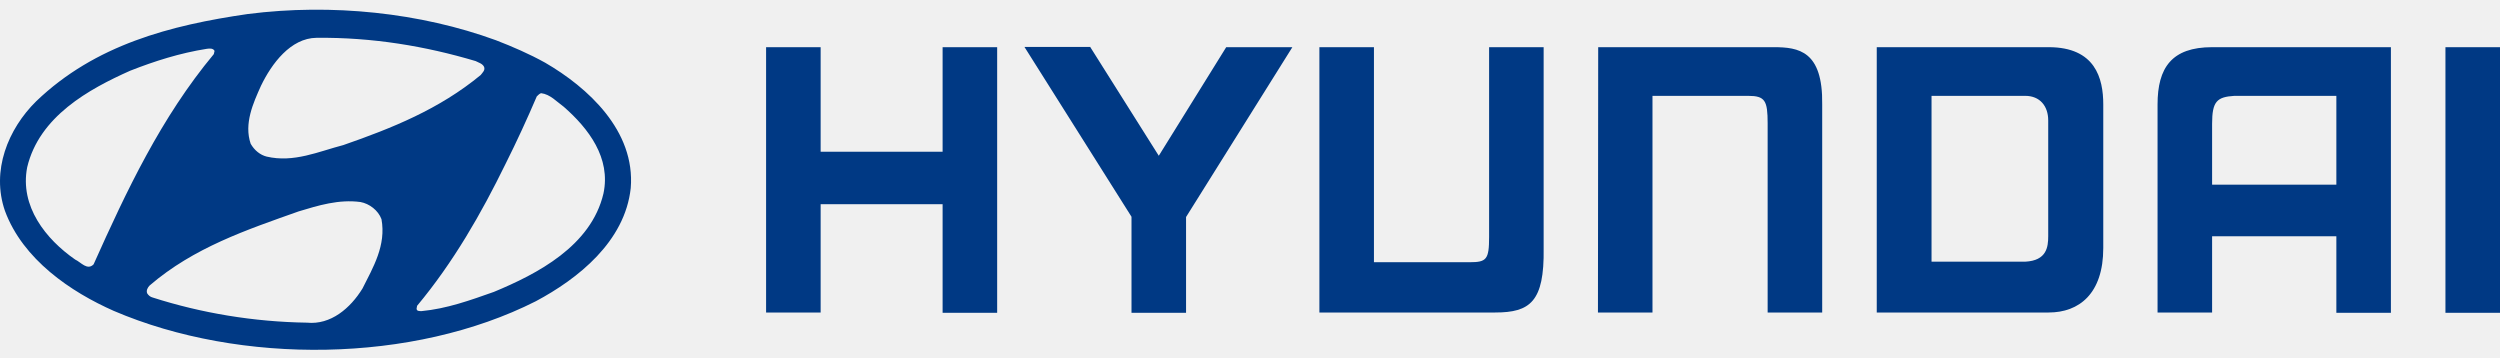
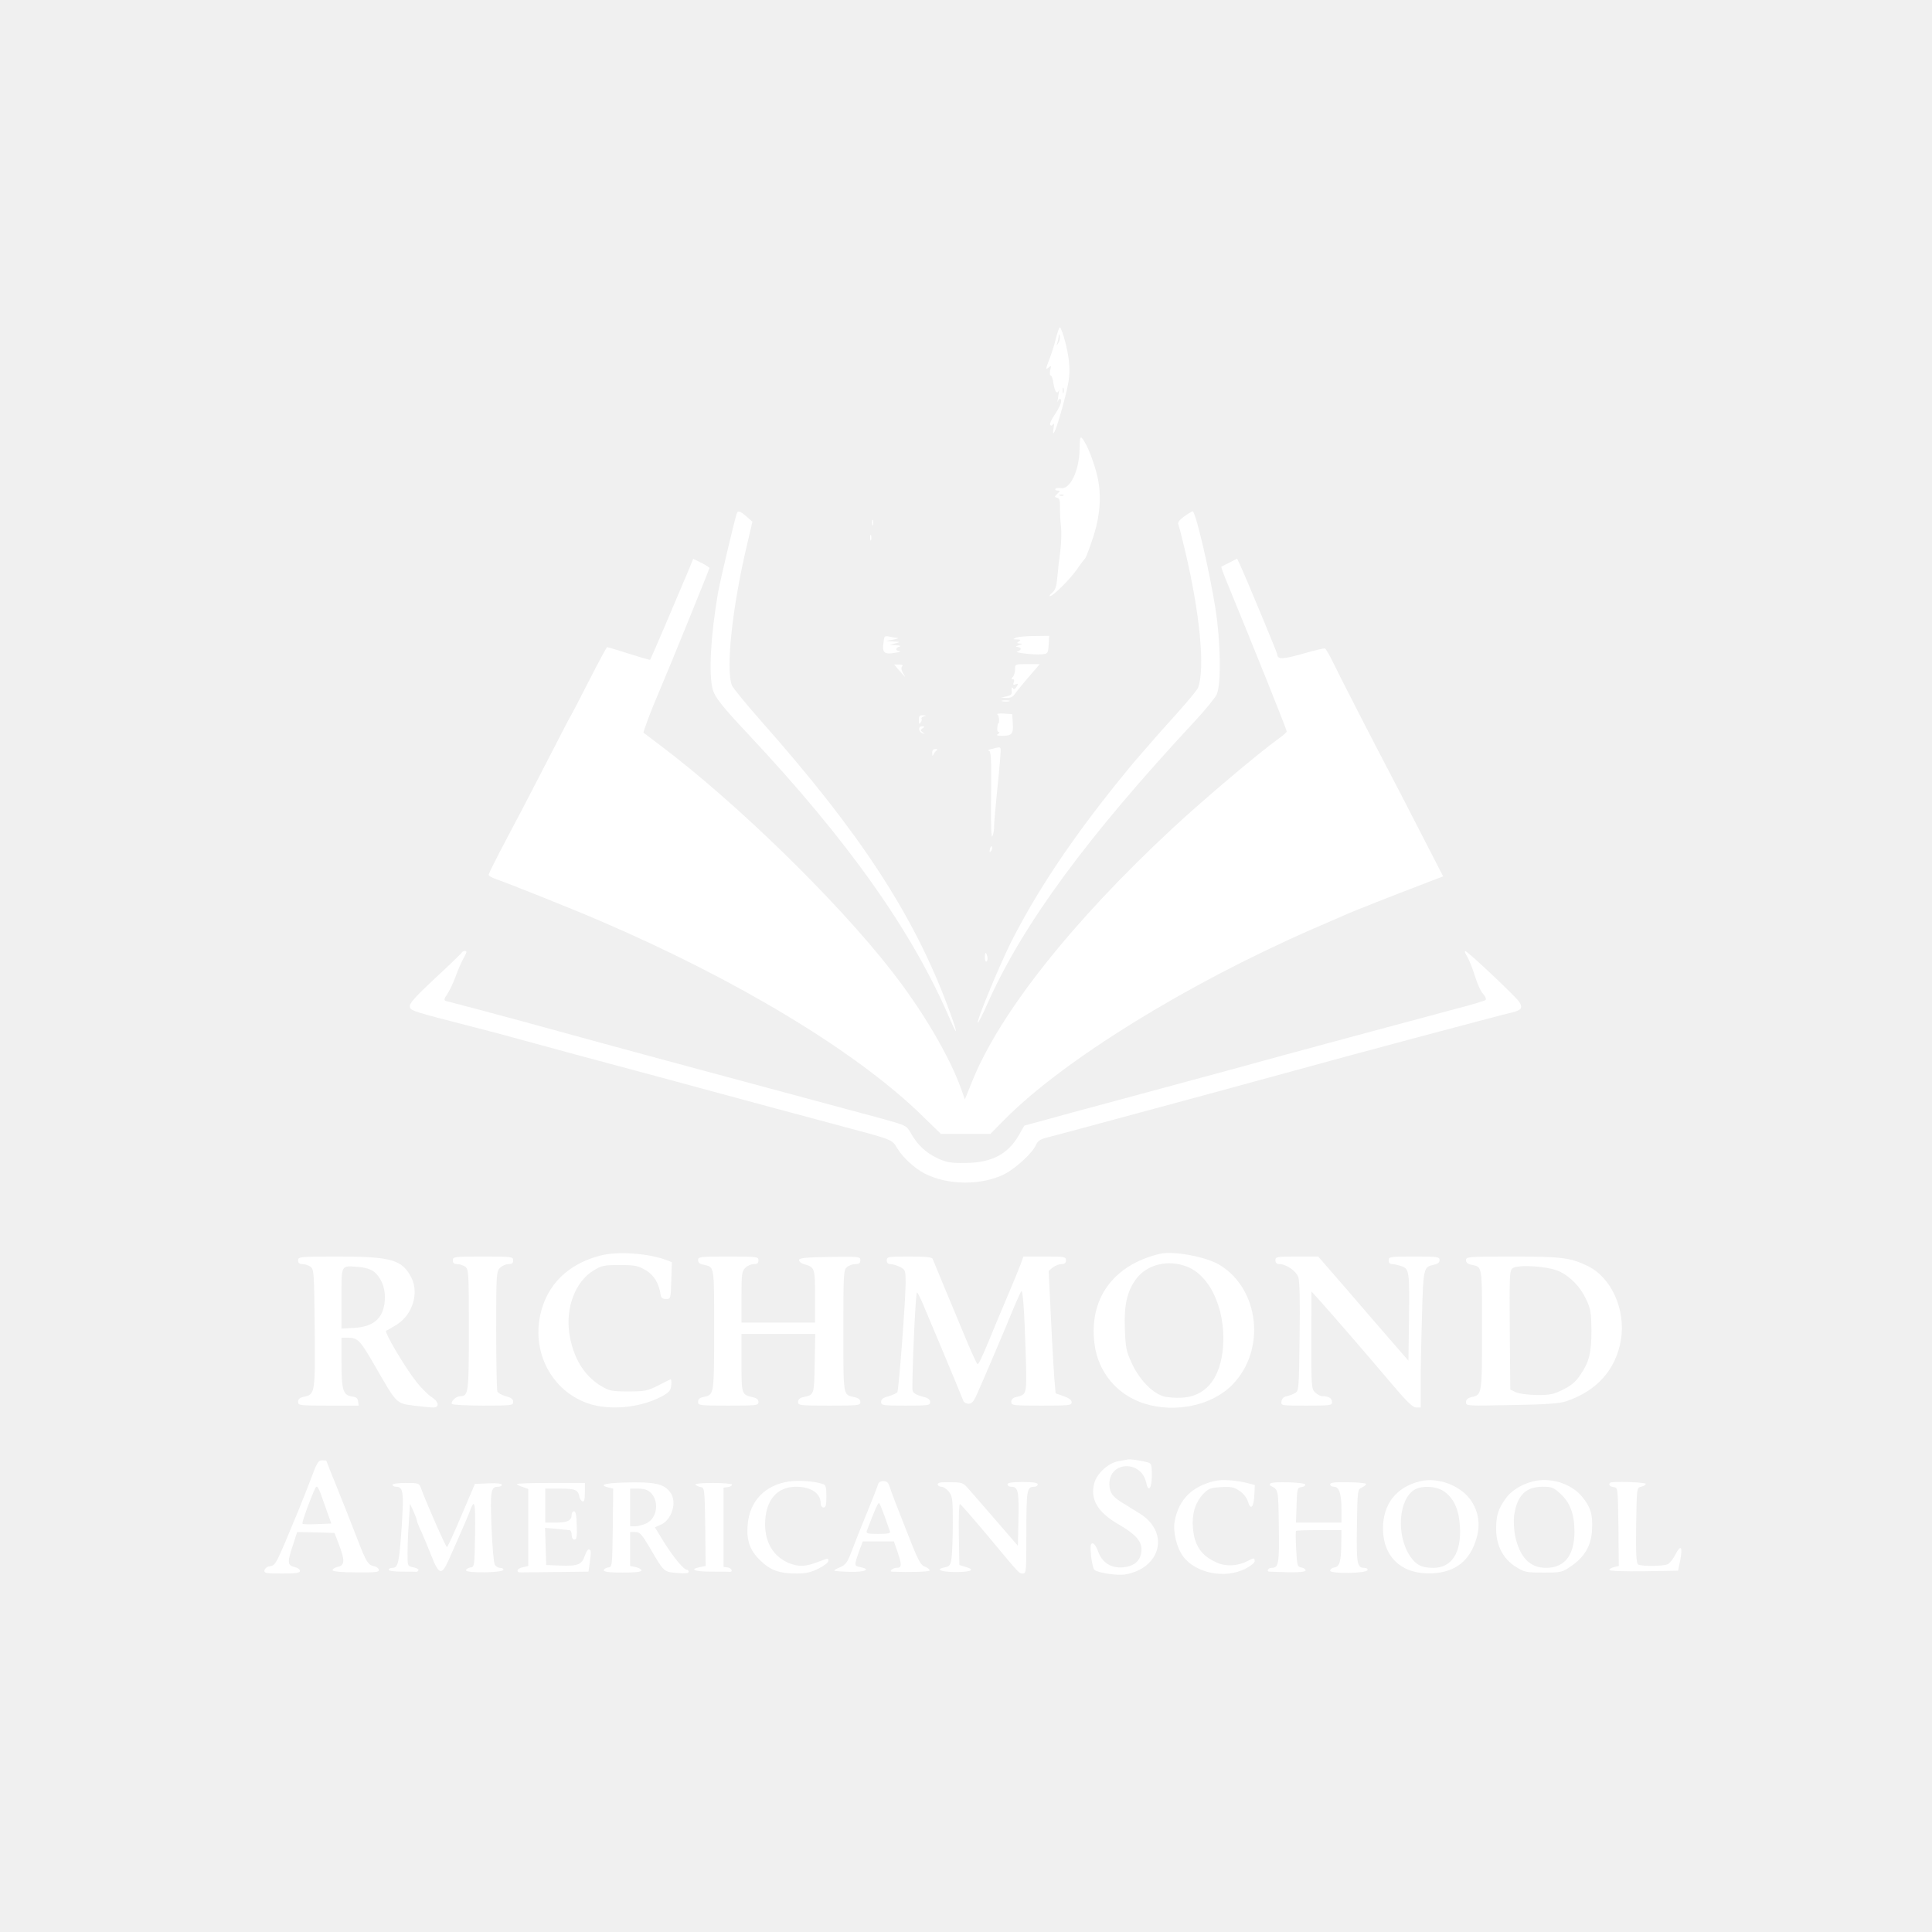
- <svg xmlns="http://www.w3.org/2000/svg" width="140" height="20" viewBox="0 0 140 20" fill="none">
-   <path fill-rule="evenodd" clip-rule="evenodd" d="M130.85 5.368H125.123C124.147 5.428 123.878 5.682 123.878 6.925V10.34H130.836V5.368H130.85ZM133.891 2.642V17.515H130.836V13.231H123.878V17.5H120.823V5.847C120.823 3.795 121.615 2.642 123.878 2.642H133.891ZM117.783 5.847V13.89C117.783 16.451 116.425 17.5 114.728 17.5H105.098V2.642H114.728C117.33 2.642 117.783 4.379 117.783 5.847ZM114.7 6.746C114.7 5.937 114.233 5.368 113.413 5.368H108.166V14.654H113.413C114.615 14.594 114.7 13.83 114.7 13.231V6.746ZM42.901 2.642H45.956V8.498H52.786V2.642H55.841V17.515H52.786V11.434H45.956V17.5H42.901V2.642ZM61.059 2.642L64.892 8.723L68.668 2.642H72.373L66.419 12.153V17.515H63.364V12.138L57.368 2.627H61.059V2.642ZM89.499 2.642H99.328C100.728 2.642 102.085 2.851 102.043 5.847V17.5H98.988V6.91C98.988 5.637 98.847 5.368 97.899 5.368H92.539V17.5H89.485L89.499 2.642ZM140 2.642V17.515H136.945V2.642H140ZM73.9 17.5H83.729C85.681 17.5 86.487 16.901 86.444 13.92V2.642H83.39V13.261C83.39 14.534 83.248 14.684 82.301 14.684H76.941V2.642H73.886V17.5H73.9Z" fill="#003984" />
-   <path fill-rule="evenodd" clip-rule="evenodd" d="M21.363 12.273C21.631 13.741 20.896 14.969 20.302 16.152C19.623 17.26 18.52 18.204 17.191 18.069C14.193 18.024 11.265 17.53 8.55 16.661C8.423 16.631 8.31 16.541 8.239 16.422C8.182 16.257 8.267 16.107 8.38 15.987C10.855 13.86 13.811 12.872 16.724 11.838C17.813 11.509 18.973 11.149 20.189 11.314C20.684 11.404 21.179 11.778 21.363 12.273ZM31.573 5.982C32.959 7.195 34.218 8.843 33.794 10.835C33.101 13.785 30.074 15.343 27.656 16.347C26.341 16.811 25.026 17.29 23.583 17.425C23.498 17.41 23.343 17.44 23.328 17.29L23.357 17.125C25.393 14.684 26.949 11.958 28.306 9.187C28.929 7.944 29.523 6.656 30.06 5.398C30.145 5.308 30.216 5.248 30.3 5.218C30.81 5.278 31.177 5.697 31.573 5.982ZM12.015 2.851L11.973 3.031C9.017 6.581 7.079 10.7 5.241 14.804C4.887 15.163 4.534 14.684 4.208 14.534C2.568 13.396 1.097 11.554 1.522 9.367C2.2 6.521 4.972 4.993 7.291 3.96C8.663 3.421 10.077 2.971 11.591 2.732C11.732 2.717 11.93 2.687 12.015 2.851ZM26.638 3.421C26.807 3.51 27.005 3.555 27.104 3.735C27.189 3.93 27.02 4.065 26.921 4.199C24.601 6.117 21.943 7.18 19.227 8.124C17.841 8.483 16.456 9.127 14.928 8.768C14.575 8.678 14.249 8.423 14.037 8.049C13.655 6.925 14.179 5.772 14.617 4.799C15.211 3.57 16.272 2.132 17.728 2.117C20.868 2.087 23.823 2.582 26.638 3.421ZM30.527 3.51C32.903 4.888 35.59 7.315 35.321 10.535C34.996 13.531 32.365 15.613 30.003 16.871C23.131 20.346 13.472 20.451 6.372 17.41C3.968 16.347 1.281 14.534 0.277 11.808C-0.501 9.562 0.447 7.225 2.031 5.667C5.326 2.507 9.54 1.413 13.882 0.784C18.591 0.185 23.541 0.709 27.769 2.252C28.702 2.612 29.636 3.016 30.527 3.51Z" fill="#003984" />
+ <svg xmlns="http://www.w3.org/2000/svg" version="1.0" width="1024pt" height="1024pt" viewBox="0 0 1024 1024" preserveAspectRatio="xMidYMid meet">
+   <g transform="translate(0,1024) scale(0.1,-0.1)" fill="#fff" stroke="none">
+     <path d="M5597 8448 c-8 -35 -25 -87 -37 -117 -18 -47 -19 -53 -4 -40 16 13 17 12 10 -13 -3 -16 -2 -28 3 -28 5 0 12 -20 15 -45 7 -43 20 -58 29 -32 2 6 2 3 0 -8 -6 -34 -11 -71 -6 -52 2 9 8 15 13 12 12 -7 -1 -41 -34 -89 -14 -21 -23 -43 -20 -48 4 -6 10 -5 15 3 6 9 7 1 3 -21 -9 -60 12 -13 41 90 40 143 48 189 41 260 -5 60 -34 171 -48 185 -3 3 -12 -22 -21 -57z m13 -25 c-11 -17 -11 -17 -6 0 3 10 7 26 7 35 1 15 2 15 6 0 2 -10 -1 -25 -7 -35z m27 -265 c-3 -7 -5 -2 -5 12 0 14 2 19 5 13 2 -7 2 -19 0 -25z" />
+     <path d="M5722 7857 c-2 -113 -51 -213 -99 -204 -13 2 -26 0 -29 -4 -3 -5 2 -9 11 -9 15 0 15 -2 -1 -17 -16 -16 -16 -18 -1 -21 13 -3 16 -14 15 -55 0 -29 2 -74 6 -102 3 -27 1 -84 -4 -125 -6 -41 -13 -104 -16 -139 -4 -49 -10 -68 -27 -82 -12 -10 -17 -18 -12 -19 16 0 108 91 145 145 19 28 38 52 41 55 4 3 21 47 38 98 43 123 51 239 26 343 -19 76 -52 160 -77 193 -13 16 -14 10 -16 -57z m-85 -243 c-3 -3 -12 -4 -19 -1 -8 3 -5 6 6 6 11 1 17 -2 13 -5z" />
+     <path d="M3905 7518 c-12 -34 -85 -343 -99 -418 -39 -224 -51 -434 -28 -516 12 -41 53 -92 191 -239 527 -562 867 -1042 1066 -1507 48 -111 40 -69 -14 74 -181 483 -465 917 -986 1505 -80 91 -151 177 -156 191 -33 86 2 415 81 747 l28 120 -31 27 c-36 31 -46 33 -52 16z" />
+     <path d="M6277 7503 c-26 -18 -36 -32 -32 -42 4 -9 20 -71 36 -139 79 -333 107 -627 69 -727 -5 -12 -55 -73 -112 -136 -57 -63 -130 -145 -163 -184 -33 -38 -62 -72 -65 -75 -3 -3 -41 -50 -86 -105 -249 -309 -431 -583 -566 -850 -60 -120 -181 -411 -176 -426 2 -4 27 44 55 109 188 418 524 875 1098 1492 54 58 105 121 114 140 24 53 21 277 -7 455 -32 202 -105 515 -121 515 -3 0 -23 -12 -44 -27z" />
+     <path d="M4622 7470 c0 -14 2 -19 5 -12 2 6 2 18 0 25 -3 6 -5 1 -5 -13z" />
+     <path d="M4612 7390 c0 -14 2 -19 5 -12 2 6 2 18 0 25 -3 6 -5 1 -5 -13z" />
+     <path d="M3653 7226 c-70 -167 -204 -480 -207 -483 -1 -2 -52 13 -112 32 -60 19 -112 35 -116 35 -3 0 -45 -78 -93 -172 -48 -95 -91 -177 -95 -183 -4 -5 -58 -109 -120 -230 -117 -227 -154 -298 -259 -496 -33 -64 -61 -120 -61 -126 0 -5 17 -15 38 -22 79 -28 422 -165 551 -221 723 -310 1349 -687 1697 -1022 l111 -108 131 0 131 0 78 79 c312 313 957 712 1623 1004 69 30 148 64 175 76 55 25 263 106 422 167 l102 39 -121 235 c-66 129 -142 276 -168 325 -64 121 -267 516 -301 587 -15 31 -32 58 -36 61 -4 2 -57 -10 -118 -28 -105 -30 -135 -31 -135 -4 0 8 -168 412 -200 481 l-13 27 -41 -21 c-22 -11 -42 -21 -43 -22 -1 -1 11 -36 28 -77 152 -370 319 -786 319 -796 0 -4 -19 -21 -43 -38 -99 -70 -402 -326 -561 -474 -533 -495 -919 -982 -1064 -1344 l-38 -94 -18 51 c-61 173 -205 419 -373 633 -289 371 -822 890 -1223 1192 -47 36 -87 66 -89 67 -4 3 41 122 85 224 52 121 264 643 264 649 0 4 -19 16 -43 28 l-43 21 -21 -52z" />
+     <path d="M4688 6863 c-2 -4 -5 -24 -7 -44 -3 -41 11 -49 69 -38 19 3 27 7 18 8 -10 0 -18 5 -18 10 0 5 8 12 18 14 9 3 1 6 -18 7 l-35 2 30 8 c29 7 29 8 -10 10 l-40 3 40 7 c22 4 31 8 20 9 -11 1 -30 4 -41 7 -12 3 -24 2 -26 -3z" />
+     <path d="M5385 6860 c-18 -8 -18 -9 5 -9 20 -1 22 -3 10 -11 -12 -8 -12 -10 5 -11 17 -1 16 -2 -5 -9 -17 -5 -19 -8 -7 -9 9 -1 17 -5 17 -10 0 -5 -8 -11 -17 -14 -26 -5 86 -19 127 -15 34 3 35 4 38 51 l3 47 -78 -1 c-43 0 -87 -4 -98 -9z" />
+     <path d="M4762 6691 c38 -44 42 -47 25 -20 -10 18 -12 30 -6 36 7 7 2 11 -16 11 l-26 0 23 -27z" />
+     <path d="M5380 6692 c0 -15 -5 -33 -12 -40 -9 -9 -9 -12 0 -12 7 0 9 -7 5 -17 -5 -12 -2 -15 10 -10 14 5 15 3 5 -13 -9 -14 -14 -16 -20 -7 -5 7 -7 2 -6 -13 3 -20 -3 -25 -27 -31 l-30 -7 30 -1 c20 -1 34 6 42 18 7 11 40 52 73 90 l61 71 -66 0 c-65 0 -65 0 -65 -28z" />
+     <path d="M5313 6523 c9 -2 25 -2 35 0 9 3 1 5 -18 5 -19 0 -27 -2 -17 -5z" />
+     <path d="M5287 6453 c9 -7 12 -48 3 -48 -1 0 -3 -10 -4 -22 -2 -13 2 -23 8 -23 6 0 4 -5 -4 -10 -11 -7 -6 -10 20 -10 53 0 62 10 58 66 l-3 49 -45 3 c-25 1 -40 -1 -33 -5z" />
+     <path d="M4870 6423 c0 -21 3 -24 9 -13 6 8 8 17 5 21 -2 4 4 10 13 12 14 4 13 5 -4 6 -19 1 -23 -4 -23 -26z" />
+     <path d="M4872 6373 c2 -9 10 -18 18 -20 13 -4 13 -3 0 6 -13 10 -13 12 0 21 13 8 12 10 -3 10 -12 0 -17 -6 -15 -17z" />
+     <path d="M5255 6270 c-16 -4 -23 -8 -15 -9 13 -1 15 -34 13 -238 -2 -159 1 -230 7 -215 6 13 10 38 9 55 0 18 9 115 19 217 11 102 18 188 15 193 -5 8 -6 8 -48 -3z" />
+     <path d="M4941 6248 c0 -16 2 -18 6 -8 3 8 11 18 17 22 7 5 4 8 -6 8 -12 0 -18 -7 -17 -22z" />
+     <path d="M5247 5741 c-4 -17 -3 -21 5 -13 5 5 8 16 6 23 -3 8 -7 3 -11 -10z" />
+     <path d="M2448 5192 c-1 -4 -65 -66 -141 -136 -104 -97 -137 -134 -135 -150 3 -23 5 -24 343 -111 99 -25 227 -60 285 -76 58 -16 170 -46 250 -68 285 -76 487 -131 650 -175 176 -48 659 -178 750 -202 285 -76 277 -73 305 -119 28 -48 92 -107 146 -135 122 -63 302 -64 423 -3 59 30 149 113 166 153 9 21 22 31 53 39 23 6 83 22 132 35 660 178 896 242 1180 320 267 74 1086 293 1160 310 49 12 57 24 38 55 -16 26 -267 263 -286 270 -6 2 -2 -12 10 -30 11 -19 29 -66 41 -104 12 -39 31 -81 43 -93 12 -13 17 -27 13 -32 -5 -4 -61 -22 -124 -38 -199 -53 -981 -263 -1210 -327 -129 -35 -292 -79 -625 -169 -154 -41 -326 -88 -383 -104 l-103 -28 -29 -51 c-58 -101 -144 -146 -285 -147 -77 -1 -98 3 -146 25 -62 29 -108 73 -142 134 -22 39 -25 40 -142 73 -117 31 -625 169 -735 198 -260 70 -606 163 -755 204 -381 105 -545 149 -680 185 -77 20 -146 38 -153 40 -10 4 -8 12 8 35 11 16 32 59 45 95 13 36 33 81 44 100 15 27 17 35 6 35 -7 0 -15 -4 -17 -8z" />
+     <path d="M5220 5164 c0 -14 4 -23 9 -20 5 3 7 15 4 26 -7 28 -13 25 -13 -6z" />
+     <path d="M3185 3586 c-173 -44 -285 -153 -321 -313 -48 -215 74 -424 278 -479 116 -30 269 -10 373 49 32 18 41 29 43 56 2 18 0 32 -5 30 -4 -2 -35 -17 -68 -34 -54 -27 -69 -30 -155 -30 -85 0 -100 3 -141 27 -94 55 -153 154 -172 284 -19 136 33 270 127 329 46 28 57 30 140 30 81 0 96 -3 138 -27 45 -27 70 -68 80 -133 2 -14 11 -20 28 -20 25 0 25 1 28 98 l3 97 -28 11 c-94 36 -257 48 -348 25z" />
+     <path d="M6145 3594 c-246 -60 -374 -238 -344 -476 19 -152 121 -273 267 -318 165 -51 361 -8 467 104 175 183 140 501 -68 630 -72 45 -250 78 -322 60z m150 -69 c130 -53 211 -254 184 -455 -20 -147 -95 -231 -213 -238 -36 -2 -81 1 -102 8 -60 20 -126 90 -164 172 -31 66 -34 84 -38 183 -5 127 11 198 58 264 58 80 173 108 275 66z" />
+     <path d="M1580 3560 c0 -14 7 -20 23 -20 13 0 32 -6 43 -14 18 -14 19 -31 22 -326 3 -344 2 -351 -57 -363 -22 -5 -31 -12 -31 -27 0 -19 6 -20 161 -20 l160 0 -3 23 c-2 16 -11 23 -30 25 -49 6 -58 32 -58 179 l0 133 28 0 c60 0 68 -9 153 -156 113 -196 108 -191 202 -204 43 -5 89 -10 103 -10 35 0 30 31 -8 55 -18 11 -53 46 -78 77 -61 76 -177 271 -163 275 6 2 31 17 57 33 83 53 118 167 76 249 -48 94 -106 111 -387 111 -206 0 -213 -1 -213 -20z m399 -58 c37 -27 61 -80 61 -135 0 -106 -52 -159 -162 -165 l-68 -4 0 160 c0 183 -5 174 89 167 32 -2 65 -12 80 -23z" />
+     <path d="M2400 3560 c0 -14 7 -20 23 -20 13 0 32 -6 43 -14 18 -14 19 -29 19 -334 0 -336 -2 -352 -46 -352 -21 0 -51 -28 -44 -41 4 -5 78 -9 166 -9 151 0 159 1 159 20 0 14 -10 22 -39 30 -21 5 -42 17 -45 26 -3 9 -6 155 -6 325 0 296 1 310 20 329 11 11 31 20 45 20 18 0 25 5 25 20 0 19 -7 20 -160 20 -153 0 -160 -1 -160 -20z" />
+     <path d="M3700 3561 c0 -12 9 -21 28 -24 60 -14 57 2 57 -345 0 -346 0 -344 -55 -356 -21 -4 -30 -11 -30 -26 0 -19 6 -20 160 -20 151 0 160 1 160 19 0 14 -10 21 -32 26 -57 13 -58 14 -58 181 l0 154 195 0 196 0 -3 -156 c-3 -169 -2 -166 -60 -179 -19 -4 -28 -12 -28 -25 0 -19 7 -20 165 -20 156 0 165 1 165 19 0 14 -10 21 -32 26 -60 13 -58 0 -58 350 0 299 1 323 18 338 10 10 31 17 45 17 20 0 27 5 27 20 0 20 -5 20 -162 18 -133 -2 -163 -6 -163 -17 0 -8 13 -18 28 -22 55 -15 57 -20 57 -170 l0 -139 -195 0 -195 0 0 135 c0 122 2 137 20 155 11 11 31 20 45 20 18 0 25 5 25 20 0 19 -7 20 -160 20 -150 0 -160 -1 -160 -19z" />
+     <path d="M4700 3560 c0 -13 7 -20 20 -20 12 0 34 -7 50 -15 29 -15 30 -18 30 -88 -1 -97 -36 -563 -44 -576 -4 -6 -25 -15 -46 -21 -29 -8 -40 -16 -40 -30 0 -19 8 -20 130 -20 121 0 130 1 130 19 0 14 -11 22 -44 30 -29 7 -45 17 -49 30 -6 25 15 521 23 521 3 0 18 -28 32 -62 21 -48 179 -426 215 -515 3 -7 15 -13 27 -13 16 0 27 12 43 48 23 50 144 333 198 465 18 43 35 80 38 83 8 9 16 -96 23 -316 7 -234 8 -230 -48 -244 -19 -4 -28 -13 -28 -26 0 -19 7 -20 160 -20 147 0 160 1 160 18 0 12 -14 22 -42 32 l-43 15 -7 80 c-3 44 -12 190 -18 324 l-12 245 22 18 c12 10 33 18 46 18 17 0 24 6 24 20 0 19 -7 20 -113 20 l-113 0 -13 -37 c-8 -21 -38 -96 -69 -168 -30 -71 -72 -170 -92 -220 -48 -116 -62 -145 -69 -145 -3 0 -27 51 -53 113 -70 167 -179 430 -185 445 -4 9 -38 12 -124 12 -112 0 -119 -1 -119 -20z" />
+     <path d="M6760 3560 c0 -14 7 -20 23 -20 33 0 86 -36 98 -68 7 -17 10 -127 7 -315 -3 -276 -4 -289 -23 -300 -11 -7 -31 -14 -45 -17 -16 -3 -26 -13 -28 -28 -3 -22 -3 -22 132 -22 127 0 136 1 136 19 0 20 -18 31 -51 31 -10 0 -28 9 -39 20 -19 19 -20 33 -20 278 l1 257 41 -45 c60 -66 257 -294 382 -442 83 -98 114 -128 132 -128 l24 0 0 133 c0 74 3 236 7 361 7 247 8 251 64 263 20 4 29 12 29 24 0 18 -10 19 -135 19 -128 0 -135 -1 -135 -20 0 -13 7 -20 19 -20 10 0 32 -5 49 -11 42 -14 43 -28 40 -288 l-3 -213 -145 167 c-80 92 -164 190 -188 218 -24 27 -66 76 -94 108 l-51 59 -114 0 c-106 0 -113 -1 -113 -20z" />
+     <path d="M7770 3561 c0 -12 9 -21 28 -24 60 -14 57 2 57 -345 0 -346 0 -345 -56 -357 -20 -5 -29 -13 -29 -27 0 -20 4 -20 243 -15 181 3 254 8 288 20 162 54 263 167 290 324 27 161 -50 332 -176 393 -91 44 -137 50 -397 50 -236 0 -248 -1 -248 -19z m491 -58 c61 -27 116 -84 147 -152 23 -49 26 -70 27 -161 0 -120 -12 -168 -58 -236 -23 -35 -48 -57 -90 -78 -51 -26 -69 -30 -141 -30 -49 1 -94 7 -112 15 l-29 14 -3 315 c-2 291 -1 316 15 328 28 21 186 11 244 -15z" />
+     <path d="M5975 2504 c-5 -1 -27 -5 -48 -9 -51 -8 -114 -65 -127 -116 -23 -84 17 -153 123 -215 93 -54 127 -90 127 -135 0 -57 -34 -90 -96 -96 -65 -6 -113 24 -134 85 -8 23 -21 42 -29 42 -11 0 -13 -13 -8 -67 4 -37 12 -70 19 -75 26 -16 120 -29 161 -23 188 32 237 219 84 319 -29 18 -69 43 -90 56 -60 35 -77 59 -77 105 0 121 169 127 195 7 11 -55 30 -32 30 38 0 59 -2 64 -25 70 -37 10 -94 18 -105 14z" />
+     <path d="M1658 2428 c-15 -40 -49 -127 -76 -193 -123 -297 -120 -292 -155 -297 -12 -2 -23 -11 -25 -20 -3 -16 6 -18 92 -18 76 0 96 3 96 14 0 8 -13 17 -30 21 -37 8 -38 25 -7 117 l22 68 99 -2 99 -3 23 -60 c33 -86 32 -112 -7 -120 -16 -4 -28 -12 -26 -18 2 -6 48 -11 125 -11 103 -1 122 1 120 14 -2 8 -12 16 -23 18 -34 7 -43 20 -91 145 -26 67 -73 187 -105 266 -33 80 -59 146 -59 148 0 2 -10 3 -23 3 -18 0 -27 -12 -49 -72z m24 -266 c-41 -2 -77 -1 -79 2 -5 5 49 152 69 190 9 17 17 3 47 -85 l37 -104 -74 -3z" />
+     <path d="M4182 2388 c-127 -19 -208 -103 -219 -227 -8 -84 11 -138 66 -191 54 -53 102 -70 193 -70 49 0 76 6 116 26 29 14 52 32 52 40 0 17 5 18 -58 -6 -63 -24 -100 -25 -150 -5 -82 35 -126 106 -127 205 0 125 61 200 164 200 80 0 131 -35 131 -89 0 -12 7 -21 15 -21 12 0 15 13 15 59 0 52 -3 61 -21 66 -45 15 -126 20 -177 13z" />
+     <path d="M6440 2391 c-122 -28 -193 -99 -214 -214 -10 -54 10 -139 44 -185 65 -90 222 -122 330 -67 28 14 50 32 50 40 0 19 -4 19 -38 1 -52 -27 -116 -30 -163 -8 -81 36 -118 89 -126 181 -7 74 11 134 51 179 31 33 39 36 97 40 55 3 69 0 99 -20 20 -14 38 -36 44 -56 14 -48 31 -33 34 31 l3 56 -38 10 c-58 15 -134 21 -173 12z" />
+     <path d="M7527 2389 c-127 -31 -197 -121 -197 -251 1 -153 102 -245 263 -237 123 7 198 67 233 186 21 74 11 140 -30 201 -55 79 -175 124 -269 101z m124 -52 c54 -36 82 -97 87 -189 8 -138 -44 -218 -141 -218 -61 0 -91 15 -122 60 -77 112 -63 307 25 356 40 21 112 17 151 -9z" />
+     <path d="M8120 2387 c-63 -18 -113 -50 -143 -94 -38 -55 -47 -87 -47 -158 0 -87 37 -158 105 -200 45 -28 55 -30 145 -30 94 0 99 1 147 34 72 49 107 109 111 192 5 82 -8 123 -55 179 -60 70 -171 102 -263 77z m149 -63 c53 -47 76 -109 76 -204 -1 -125 -53 -190 -151 -190 -86 0 -140 57 -164 172 -6 32 -8 78 -5 105 16 107 61 153 152 153 47 0 58 -4 92 -36z" />
+     <path d="M3303 2382 c-100 -3 -130 -13 -78 -26 l25 -6 -2 -208 c-3 -206 -3 -207 -25 -210 -13 -2 -23 -9 -23 -15 0 -8 30 -12 100 -12 67 0 100 4 100 11 0 6 -13 14 -30 18 l-30 6 0 90 0 90 28 0 c23 0 33 -11 76 -83 75 -129 73 -128 144 -134 43 -4 62 -2 62 6 0 6 -4 11 -9 11 -17 0 -70 64 -121 145 l-49 80 30 13 c59 25 89 119 53 170 -33 48 -83 59 -251 54z m144 -52 c49 -45 37 -137 -21 -164 -19 -9 -46 -16 -60 -16 l-26 0 0 100 0 100 43 0 c29 0 50 -6 64 -20z" />
+     <path d="M4653 2370 c-3 -11 -30 -80 -60 -153 -30 -73 -66 -163 -80 -201 -22 -58 -31 -70 -61 -83 -19 -8 -33 -16 -30 -18 2 -2 39 -5 83 -6 80 -2 114 13 55 25 -34 6 -34 7 -3 94 l16 42 82 0 83 0 21 -61 c22 -66 21 -79 -9 -79 -18 0 -40 -20 -23 -20 98 -4 198 -1 200 6 2 5 -9 14 -24 20 -25 9 -37 33 -101 197 -41 103 -79 202 -85 222 -8 27 -16 35 -35 35 -16 0 -26 -7 -29 -20z m37 -170 c12 -36 25 -71 27 -77 4 -10 -12 -13 -62 -13 -60 0 -66 2 -60 18 42 112 60 151 65 145 4 -5 17 -37 30 -73z" />
+     <path d="M4970 2373 c0 -7 9 -13 19 -13 11 0 29 -12 40 -26 19 -24 21 -40 21 -164 0 -75 -3 -158 -6 -184 -6 -42 -10 -48 -36 -53 -54 -11 -22 -25 57 -25 84 0 106 12 53 27 l-33 10 -3 163 c-1 92 1 162 6 160 5 -1 69 -75 143 -163 179 -215 170 -205 191 -205 17 0 18 14 18 218 0 226 3 242 42 242 10 0 18 6 18 13 0 8 -23 12 -80 12 -57 0 -80 -4 -80 -12 0 -7 8 -13 19 -13 37 0 42 -22 39 -171 l-3 -142 -90 104 c-49 57 -102 118 -116 134 -14 17 -40 45 -56 64 -27 32 -33 34 -96 35 -49 1 -67 -2 -67 -11z" />
+     <path d="M6733 2377 c-3 -5 -3 -9 -2 -10 46 -24 44 -13 47 -217 3 -200 -1 -220 -39 -220 -18 0 -28 -20 -11 -20 136 -6 192 -4 192 7 0 6 -10 13 -22 15 -22 3 -23 9 -28 96 -3 52 -3 96 -1 98 2 2 58 4 123 4 l118 0 -1 -72 c-1 -95 -9 -122 -37 -126 -12 -2 -22 -9 -22 -17 0 -17 192 -15 198 3 2 7 -5 12 -16 12 -39 0 -43 19 -40 221 3 191 3 194 26 205 13 6 23 15 23 19 -1 4 -44 8 -96 9 -70 1 -95 -2 -95 -11 0 -7 9 -13 20 -13 28 0 40 -37 40 -121 l0 -69 -120 0 -121 0 3 93 c3 88 4 92 26 95 13 2 22 8 20 14 -4 12 -178 17 -185 5z" />
+     <path d="M8534 2381 c-10 -10 -2 -20 19 -23 22 -3 22 -4 25 -210 l2 -208 -25 -6 c-14 -3 -25 -10 -25 -15 0 -6 77 -8 182 -7 l182 3 12 58 c14 70 2 82 -26 28 -11 -22 -29 -45 -39 -51 -23 -12 -140 -13 -159 -2 -9 7 -12 55 -10 207 3 199 3 199 26 205 13 3 24 9 25 15 2 9 -180 15 -189 6z" />
+     <path d="M2080 2370 c0 -5 9 -10 20 -10 37 0 41 -29 29 -212 -13 -192 -19 -218 -49 -218 -11 0 -20 -4 -20 -10 0 -6 30 -10 70 -10 39 0 73 0 77 -1 4 0 9 4 11 9 1 5 -11 12 -28 15 -30 6 -30 7 -30 74 0 38 3 112 7 166 l6 97 19 -41 c10 -23 18 -45 18 -50 0 -5 11 -32 25 -61 13 -29 37 -87 53 -128 38 -96 53 -100 88 -23 68 152 102 231 114 263 26 70 30 52 28 -120 -3 -173 -3 -175 -25 -178 -13 -2 -23 -9 -23 -15 0 -16 193 -13 198 2 2 6 -6 11 -17 11 -11 0 -24 8 -29 18 -5 9 -13 99 -17 200 -7 192 -4 212 36 212 11 0 19 5 19 10 0 7 -27 10 -71 8 l-72 -3 -71 -167 c-39 -92 -74 -168 -77 -168 -6 0 -106 226 -138 313 -10 26 -13 27 -81 27 -40 0 -70 -4 -70 -10z" />
+     <path d="M2740 2374 c0 -3 14 -10 30 -15 l30 -11 0 -204 0 -204 -30 -7 c-32 -6 -37 -29 -7 -27 10 0 93 1 187 2 l169 2 7 48 c8 61 7 66 -4 70 -6 2 -15 -13 -22 -33 -16 -48 -37 -56 -128 -53 l-77 3 -3 99 -3 98 58 -5 c32 -4 64 -6 71 -7 6 0 12 -11 12 -25 0 -15 6 -25 15 -25 11 0 14 15 12 75 -1 52 -6 75 -14 75 -7 0 -13 -8 -13 -18 0 -31 -22 -42 -82 -42 l-58 0 0 90 0 90 79 0 c81 0 95 -6 102 -44 2 -11 10 -21 17 -24 8 -2 12 11 12 47 l0 51 -180 0 c-99 0 -180 -2 -180 -6z" />
+     <path d="M3686 2371 c5 -5 18 -11 29 -13 19 -3 20 -12 23 -211 l2 -207 -30 -6 c-59 -12 -29 -24 60 -24 50 0 93 0 97 -1 20 -2 11 20 -9 23 l-23 3 0 210 0 210 23 3 c12 2 22 8 22 13 0 5 -46 9 -102 9 -61 0 -98 -4 -92 -9z" />
+   </g>
</svg>
